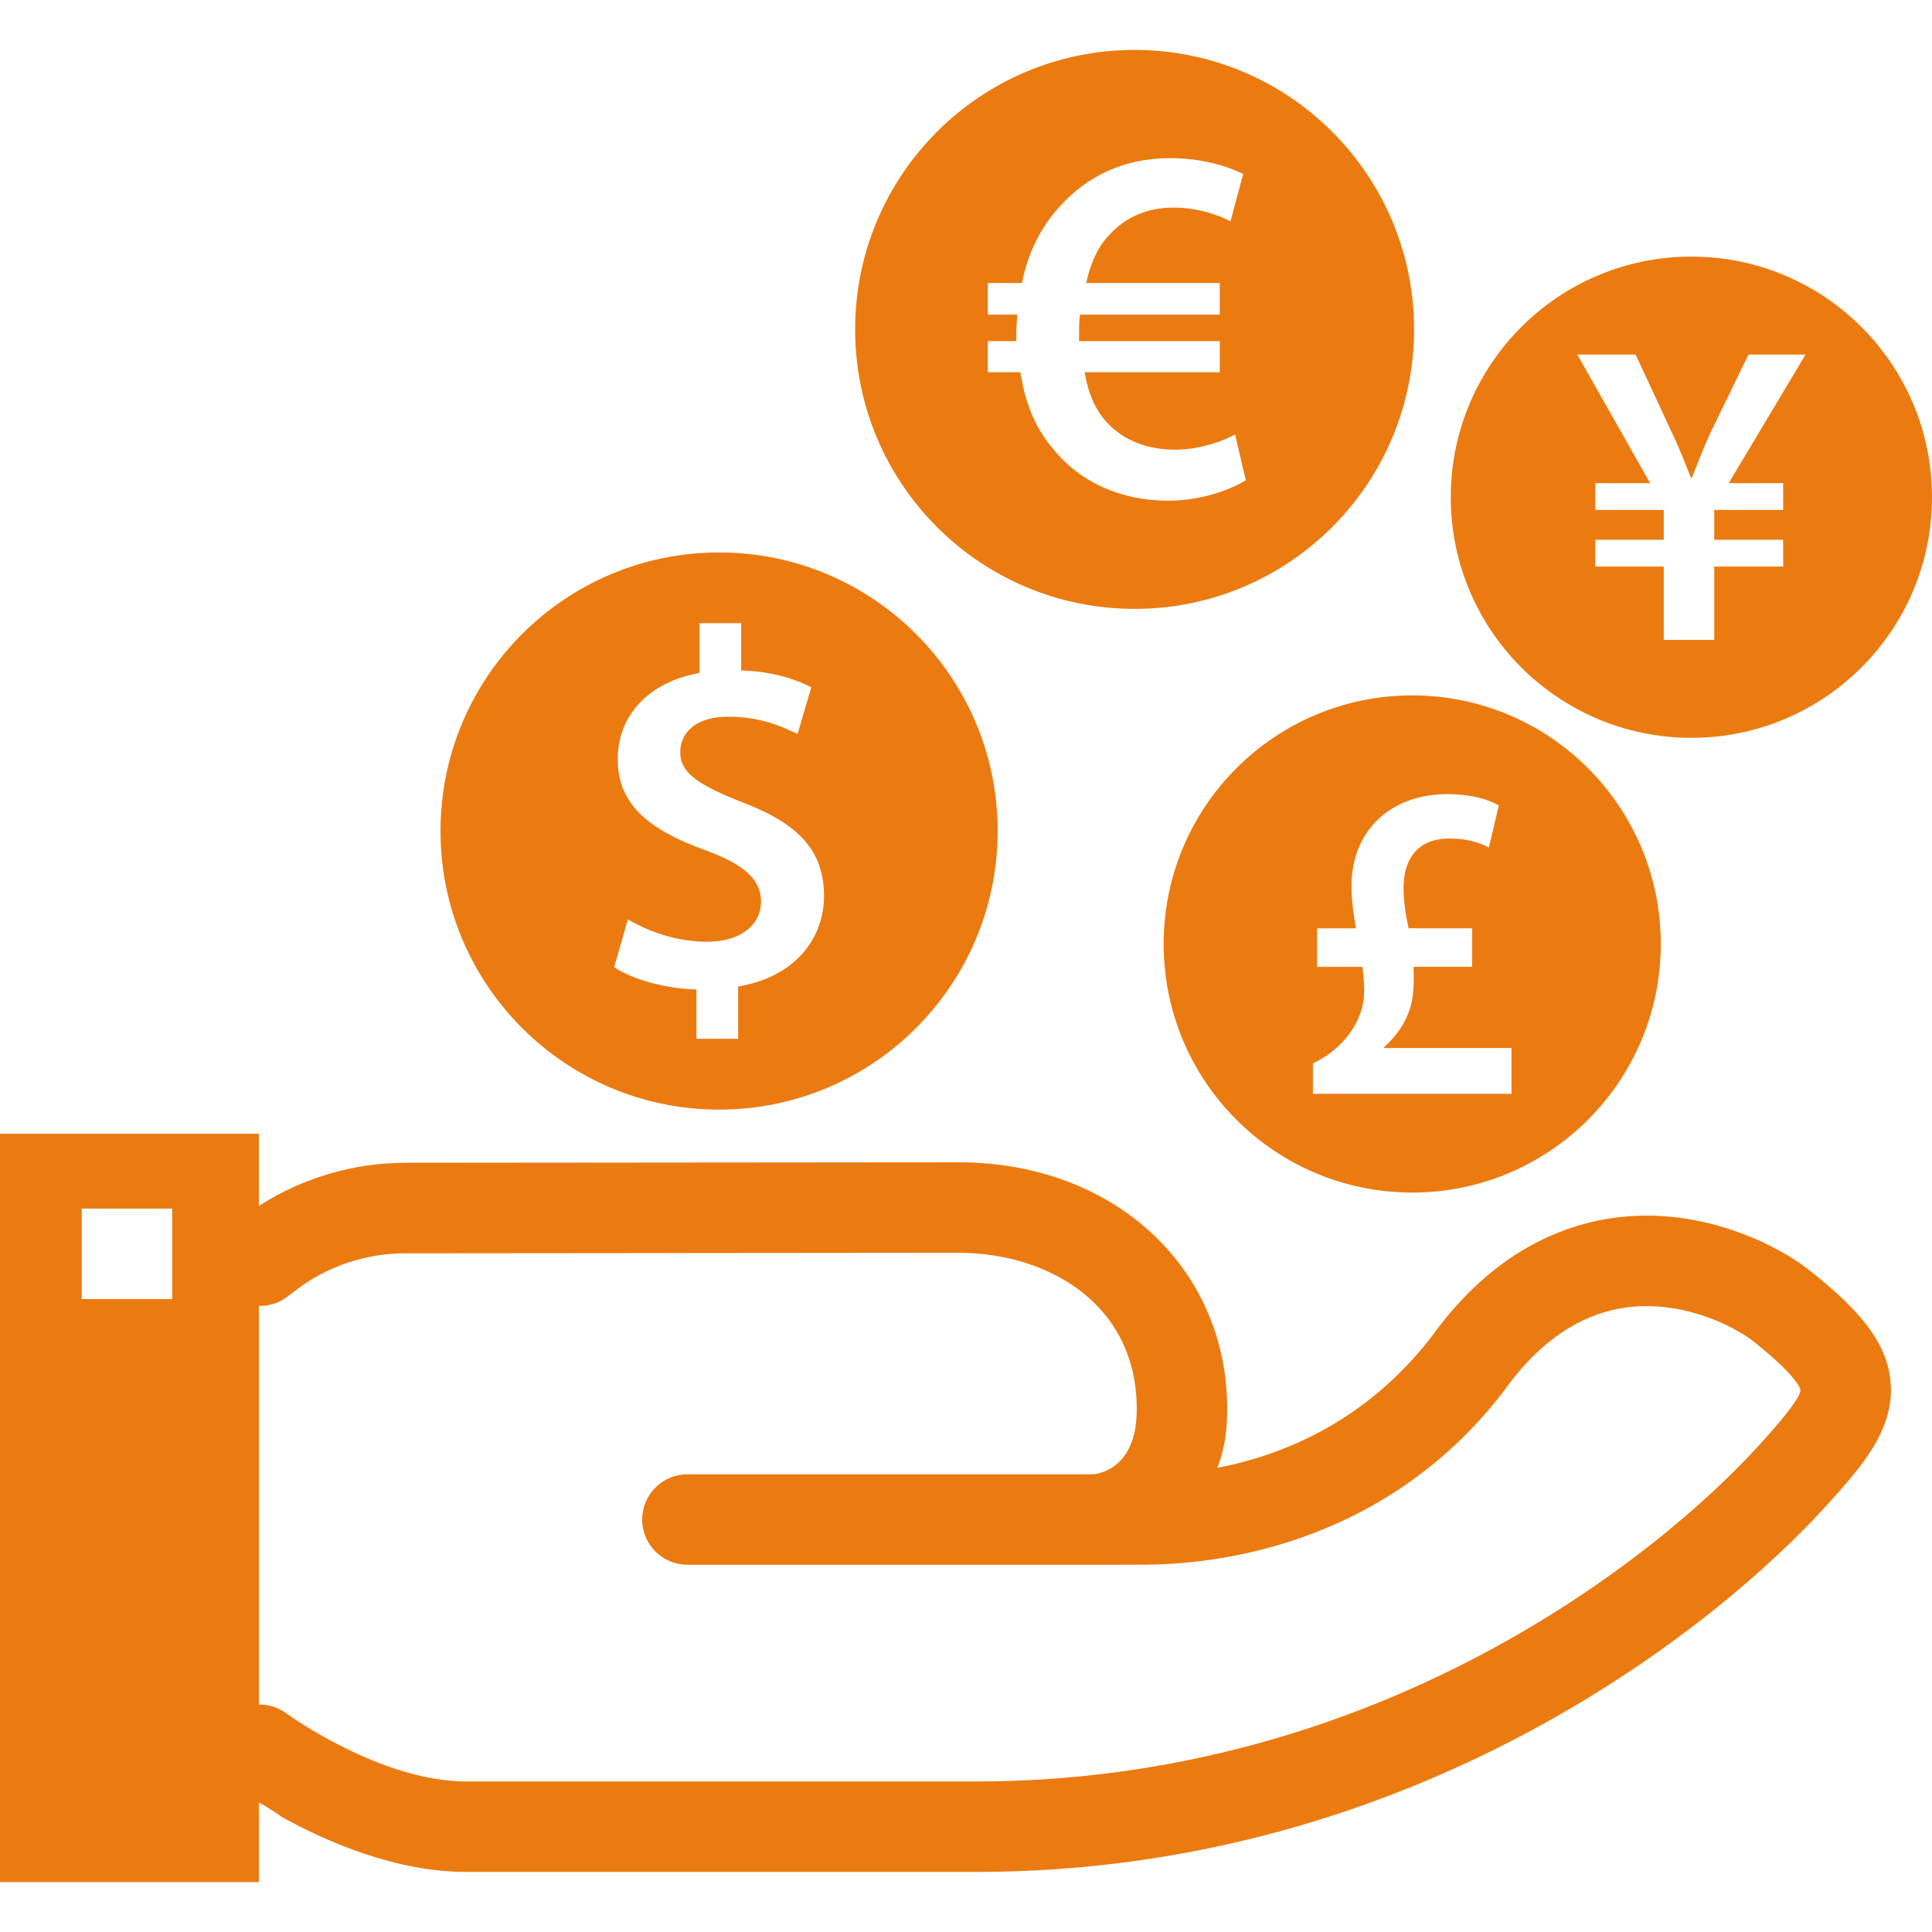
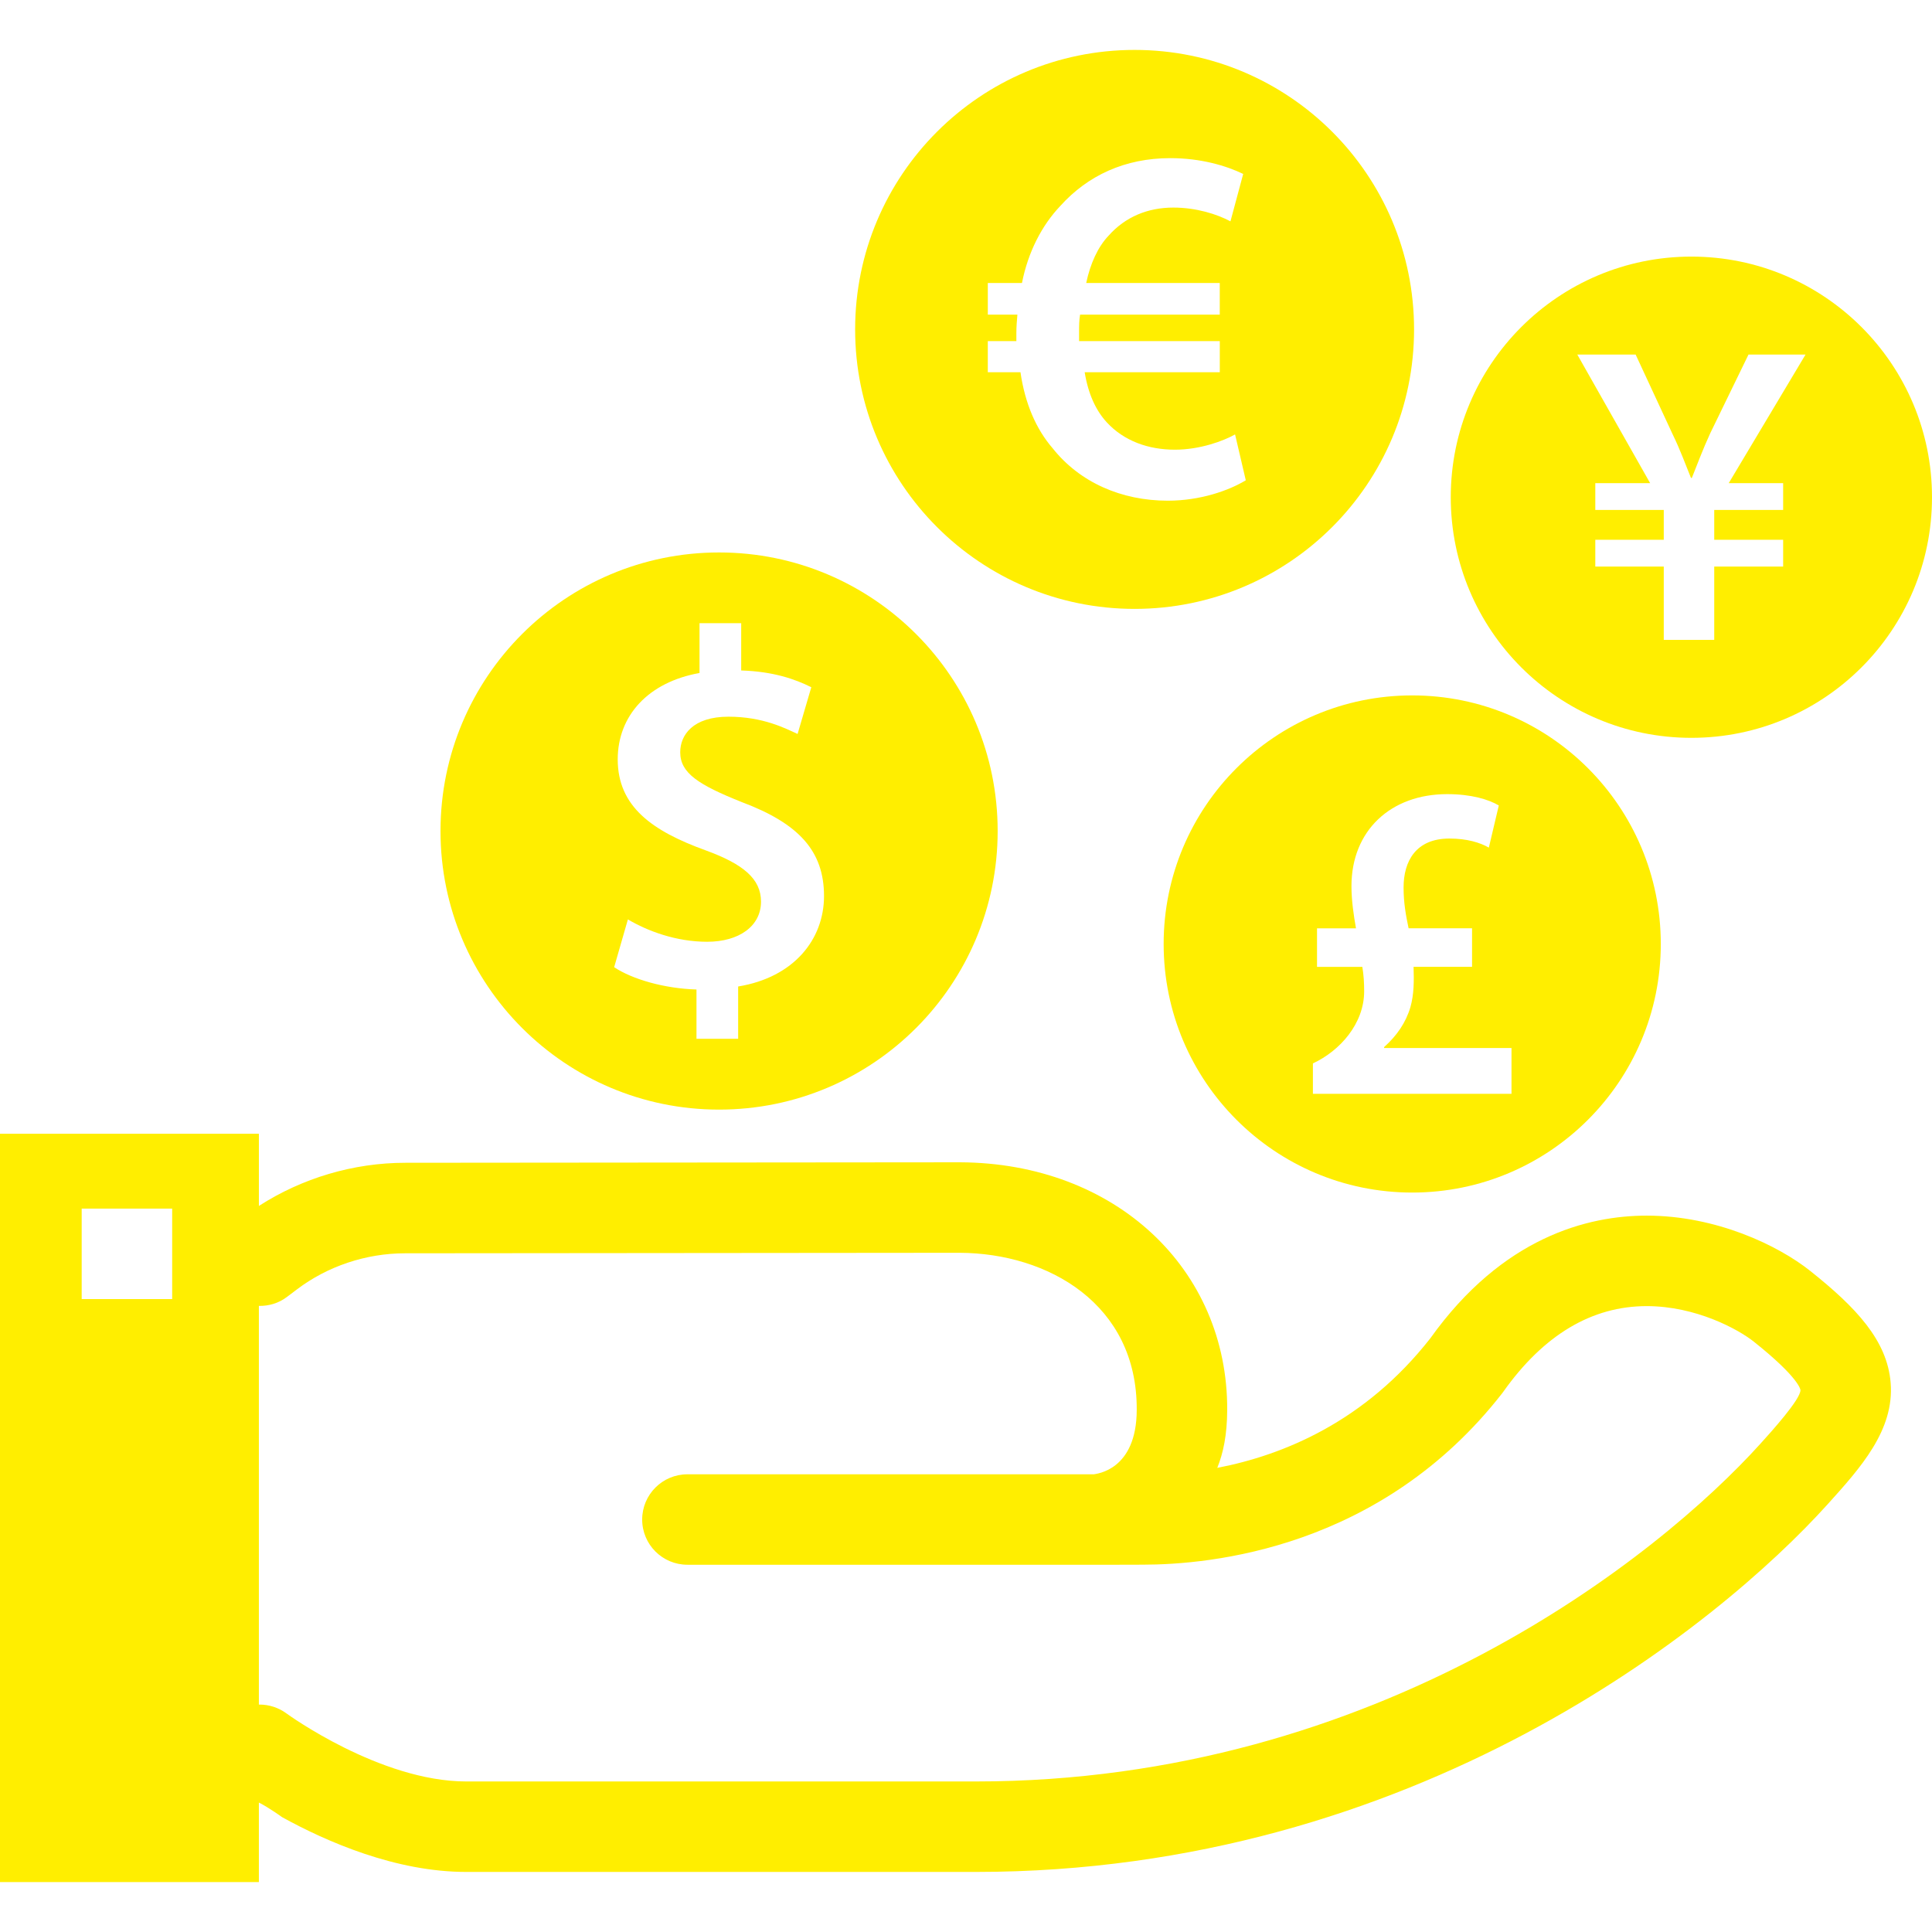
- <svg xmlns="http://www.w3.org/2000/svg" fill="#eb7b11" version="1.1" id="Capa_1" width="800px" height="800px" viewBox="0 0 124.029 124.029" xml:space="preserve">
+ <svg xmlns="http://www.w3.org/2000/svg" fill="#FFEE00" version="1.1" id="Capa_1" width="800px" height="800px" viewBox="0 0 124.029 124.029" xml:space="preserve">
  <g>
    <g>
      <path d="M46.163,71.234c9.877,0,17.884-8.008,17.884-17.884c0-9.877-8.006-17.884-17.884-17.884S28.279,43.473,28.279,53.35    C28.279,63.226,36.286,71.234,46.163,71.234z M45.299,54.589c-3.425-1.24-5.643-2.806-5.643-5.839    c0-2.805,1.957-4.958,5.251-5.545v-3.197h2.676v3.034c2.054,0.065,3.457,0.554,4.5,1.076l-0.88,3.001    c-0.782-0.359-2.218-1.109-4.437-1.109c-2.283,0-3.098,1.174-3.098,2.283c0,1.337,1.173,2.088,3.946,3.197    c3.654,1.37,5.286,3.131,5.286,6.034c0,2.772-1.924,5.219-5.513,5.806v3.359h-2.675v-3.166c-2.055-0.062-4.11-0.65-5.285-1.432    l0.882-3.067c1.271,0.75,3.098,1.435,5.088,1.435c2.056,0,3.458-1.011,3.458-2.576C48.854,56.415,47.712,55.47,45.299,54.589z" />
      <path d="M72.838,39.089c9.909,0,17.941-8.033,17.941-17.942c0-9.909-8.032-17.942-17.941-17.942    c-9.909,0-17.941,8.033-17.941,17.942C54.897,31.056,62.929,39.089,72.838,39.089z M63.415,21.899h1.833c0-0.164,0-0.36,0-0.524    c0-0.393,0.033-0.817,0.066-1.177h-1.899v-2.029h2.192c0.394-1.997,1.277-3.698,2.455-4.941c1.767-1.963,4.156-3.076,7.068-3.076    c1.963,0,3.6,0.491,4.68,1.015l-0.818,3.043c-0.85-0.457-2.191-0.884-3.665-0.884c-1.638,0-3.078,0.589-4.155,1.8    c-0.689,0.72-1.18,1.8-1.441,3.043h8.574v2.029h-8.967c-0.064,0.36-0.064,0.752-0.064,1.145c0,0.196,0,0.36,0,0.557h9.033v1.995    h-8.674c0.23,1.408,0.721,2.455,1.41,3.208c1.11,1.21,2.682,1.766,4.385,1.766c1.603,0,3.106-0.556,3.86-0.98l0.688,2.944    c-1.08,0.655-2.914,1.31-5.008,1.31c-2.978,0-5.66-1.179-7.395-3.371c-1.047-1.211-1.768-2.848-2.062-4.877h-2.097V21.899z" />
      <path d="M108.582,47.367c8.531,0,15.447-6.916,15.447-15.447c0-8.531-6.916-15.447-15.447-15.447s-15.447,6.916-15.447,15.447    C93.135,40.451,100.051,47.367,108.582,47.367z M105.004,22.763l2.367,5.1c0.507,1.042,0.816,1.916,1.184,2.817h0.057    c0.339-0.845,0.703-1.831,1.184-2.874l2.452-5.043h3.662l-4.931,8.255h3.494v1.719h-4.424v1.916h4.424v1.719h-4.424v4.705h-3.24    v-4.705h-4.395v-1.719h4.395v-1.916h-4.395v-1.719h3.521l-4.676-8.255H105.004z" />
      <path d="M74.703,60.601c0,8.813,7.145,15.958,15.957,15.958c8.814,0,15.958-7.145,15.958-15.958    c0-8.814-7.144-15.958-15.958-15.958S74.703,51.787,74.703,60.601z M96.219,51.708l-0.64,2.707    c-0.554-0.321-1.397-0.583-2.532-0.583c-2.154,0-2.941,1.455-2.941,3.144c0,0.989,0.146,1.776,0.322,2.619h4.074v2.474h-3.755    c0.03,0.902,0.03,1.775-0.204,2.59c-0.291,0.99-0.873,1.834-1.688,2.562v0.058h8.179v2.94H84.285v-1.951    c1.748-0.813,3.29-2.562,3.29-4.627c0-0.553-0.028-1.02-0.116-1.571h-2.91v-2.474h2.502c-0.146-0.815-0.291-1.775-0.291-2.707    c0-3.58,2.533-5.908,6.142-5.908C94.473,50.981,95.578,51.33,96.219,51.708z" />
      <path d="M116.212,81.589c-2.056-1.637-6.036-3.549-10.499-3.549c-3.775,0-9.246,1.369-13.893,7.879    c-4.18,5.336-9.419,7.496-13.674,8.314c0.382-0.953,0.63-2.098,0.637-3.717c0.038-9.051-7.176-15.855-17.151-15.9l-35.608,0.031    c-3.342,0-6.631,0.986-9.404,2.771v-4.633H0v48.039h16.619v-5.104c0.628,0.311,1.493,0.938,1.493,0.938    c2.861,1.578,7.295,3.515,11.818,3.515h32.713c28.179,0,47.634-15.787,54.69-23.607c2.108-2.338,4.292-4.756,4.041-7.801    C121.152,86.044,119.15,83.929,116.212,81.589z M11.053,83.398H5.244v-5.809h5.809V83.398z M113.021,92.675    c-6.535,7.244-24.528,21.69-50.377,21.69H29.931c-5.531,0-11.487-4.326-11.541-4.368c-0.51-0.376-1.117-0.568-1.729-0.568    c-0.013,0-0.027,0.004-0.042,0.004V83.835c0.636,0.012,1.27-0.171,1.795-0.57l0.635-0.479c1.976-1.501,4.452-2.328,6.961-2.328    l35.595-0.032c5.68,0.025,11.399,3.286,11.37,10.068c0,3.916-2.611,4.117-2.752,4.152H44.13c-1.604,0-2.904,1.301-2.904,2.904    c0,1.603,1.3,2.902,2.904,2.902h27.693l1.543-0.004c4.347-0.001,15.295-1.027,23.073-11.008c0.025-0.034,0.053-0.069,0.076-0.104    c2.586-3.641,5.68-5.487,9.196-5.487c3.175,0,5.89,1.494,6.88,2.283c2.91,2.317,2.991,3.077,2.993,3.108    C115.596,89.825,113.727,91.896,113.021,92.675z" />
    </g>
  </g>
</svg>
